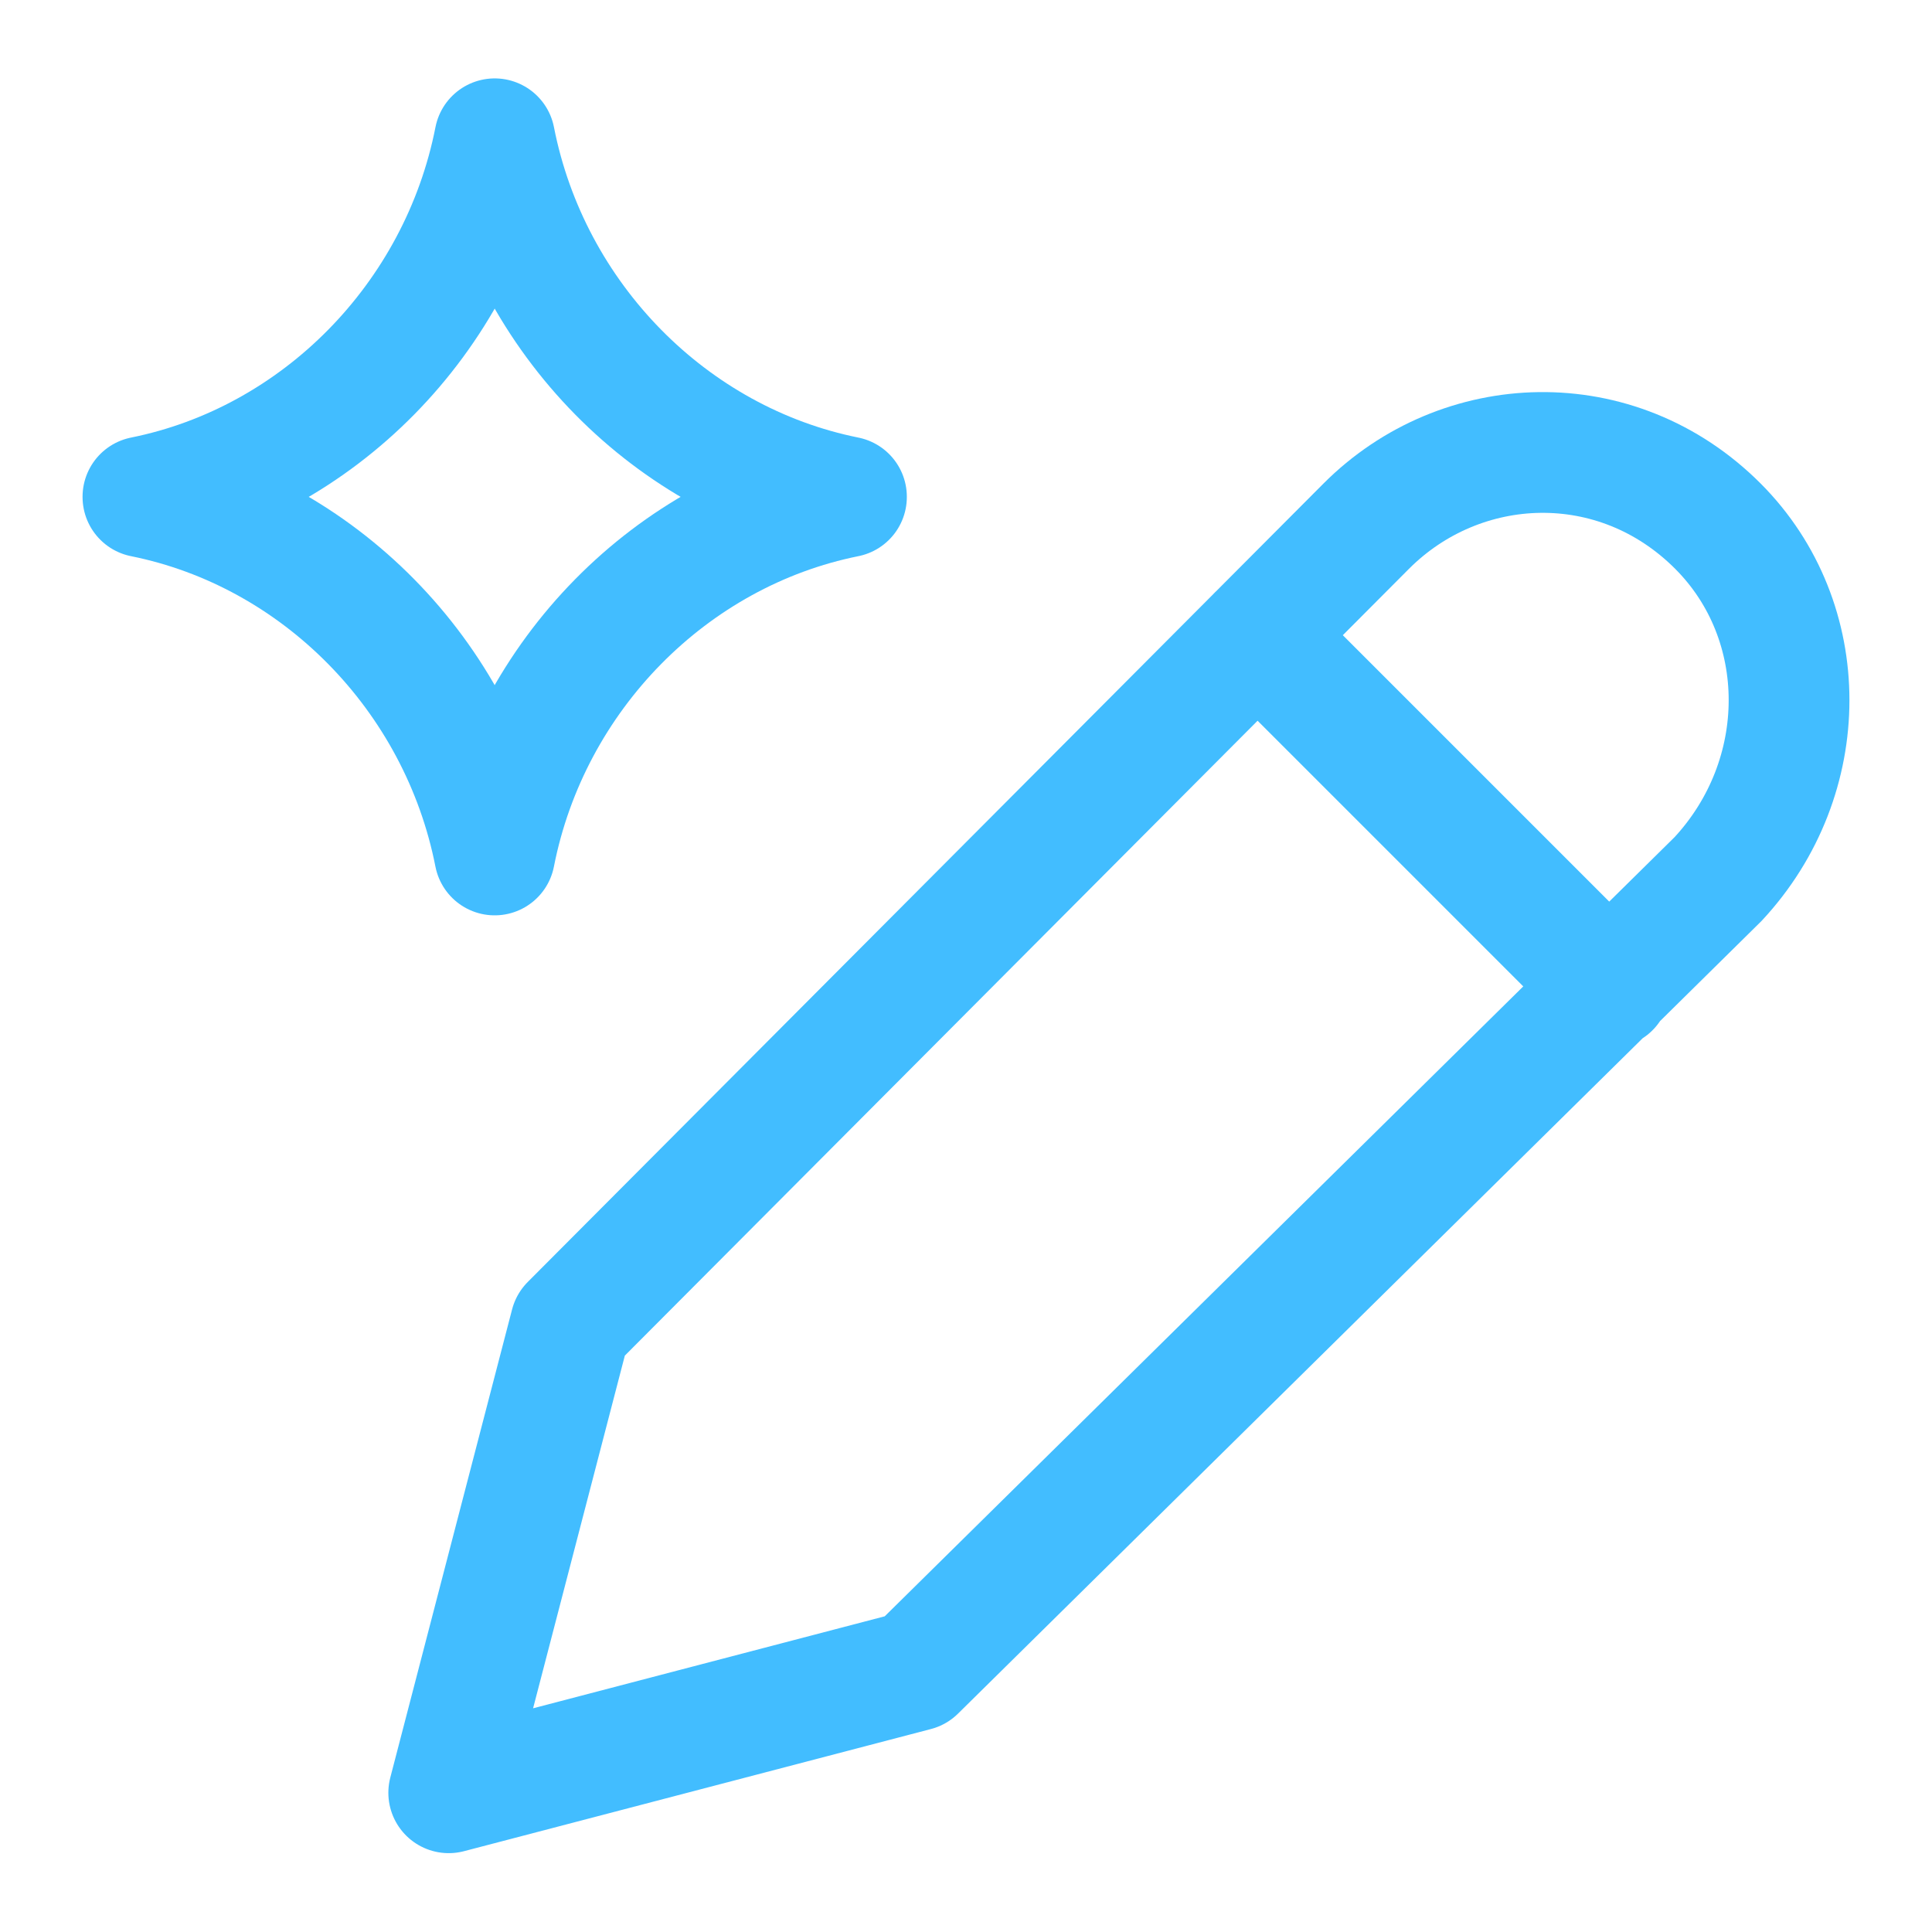
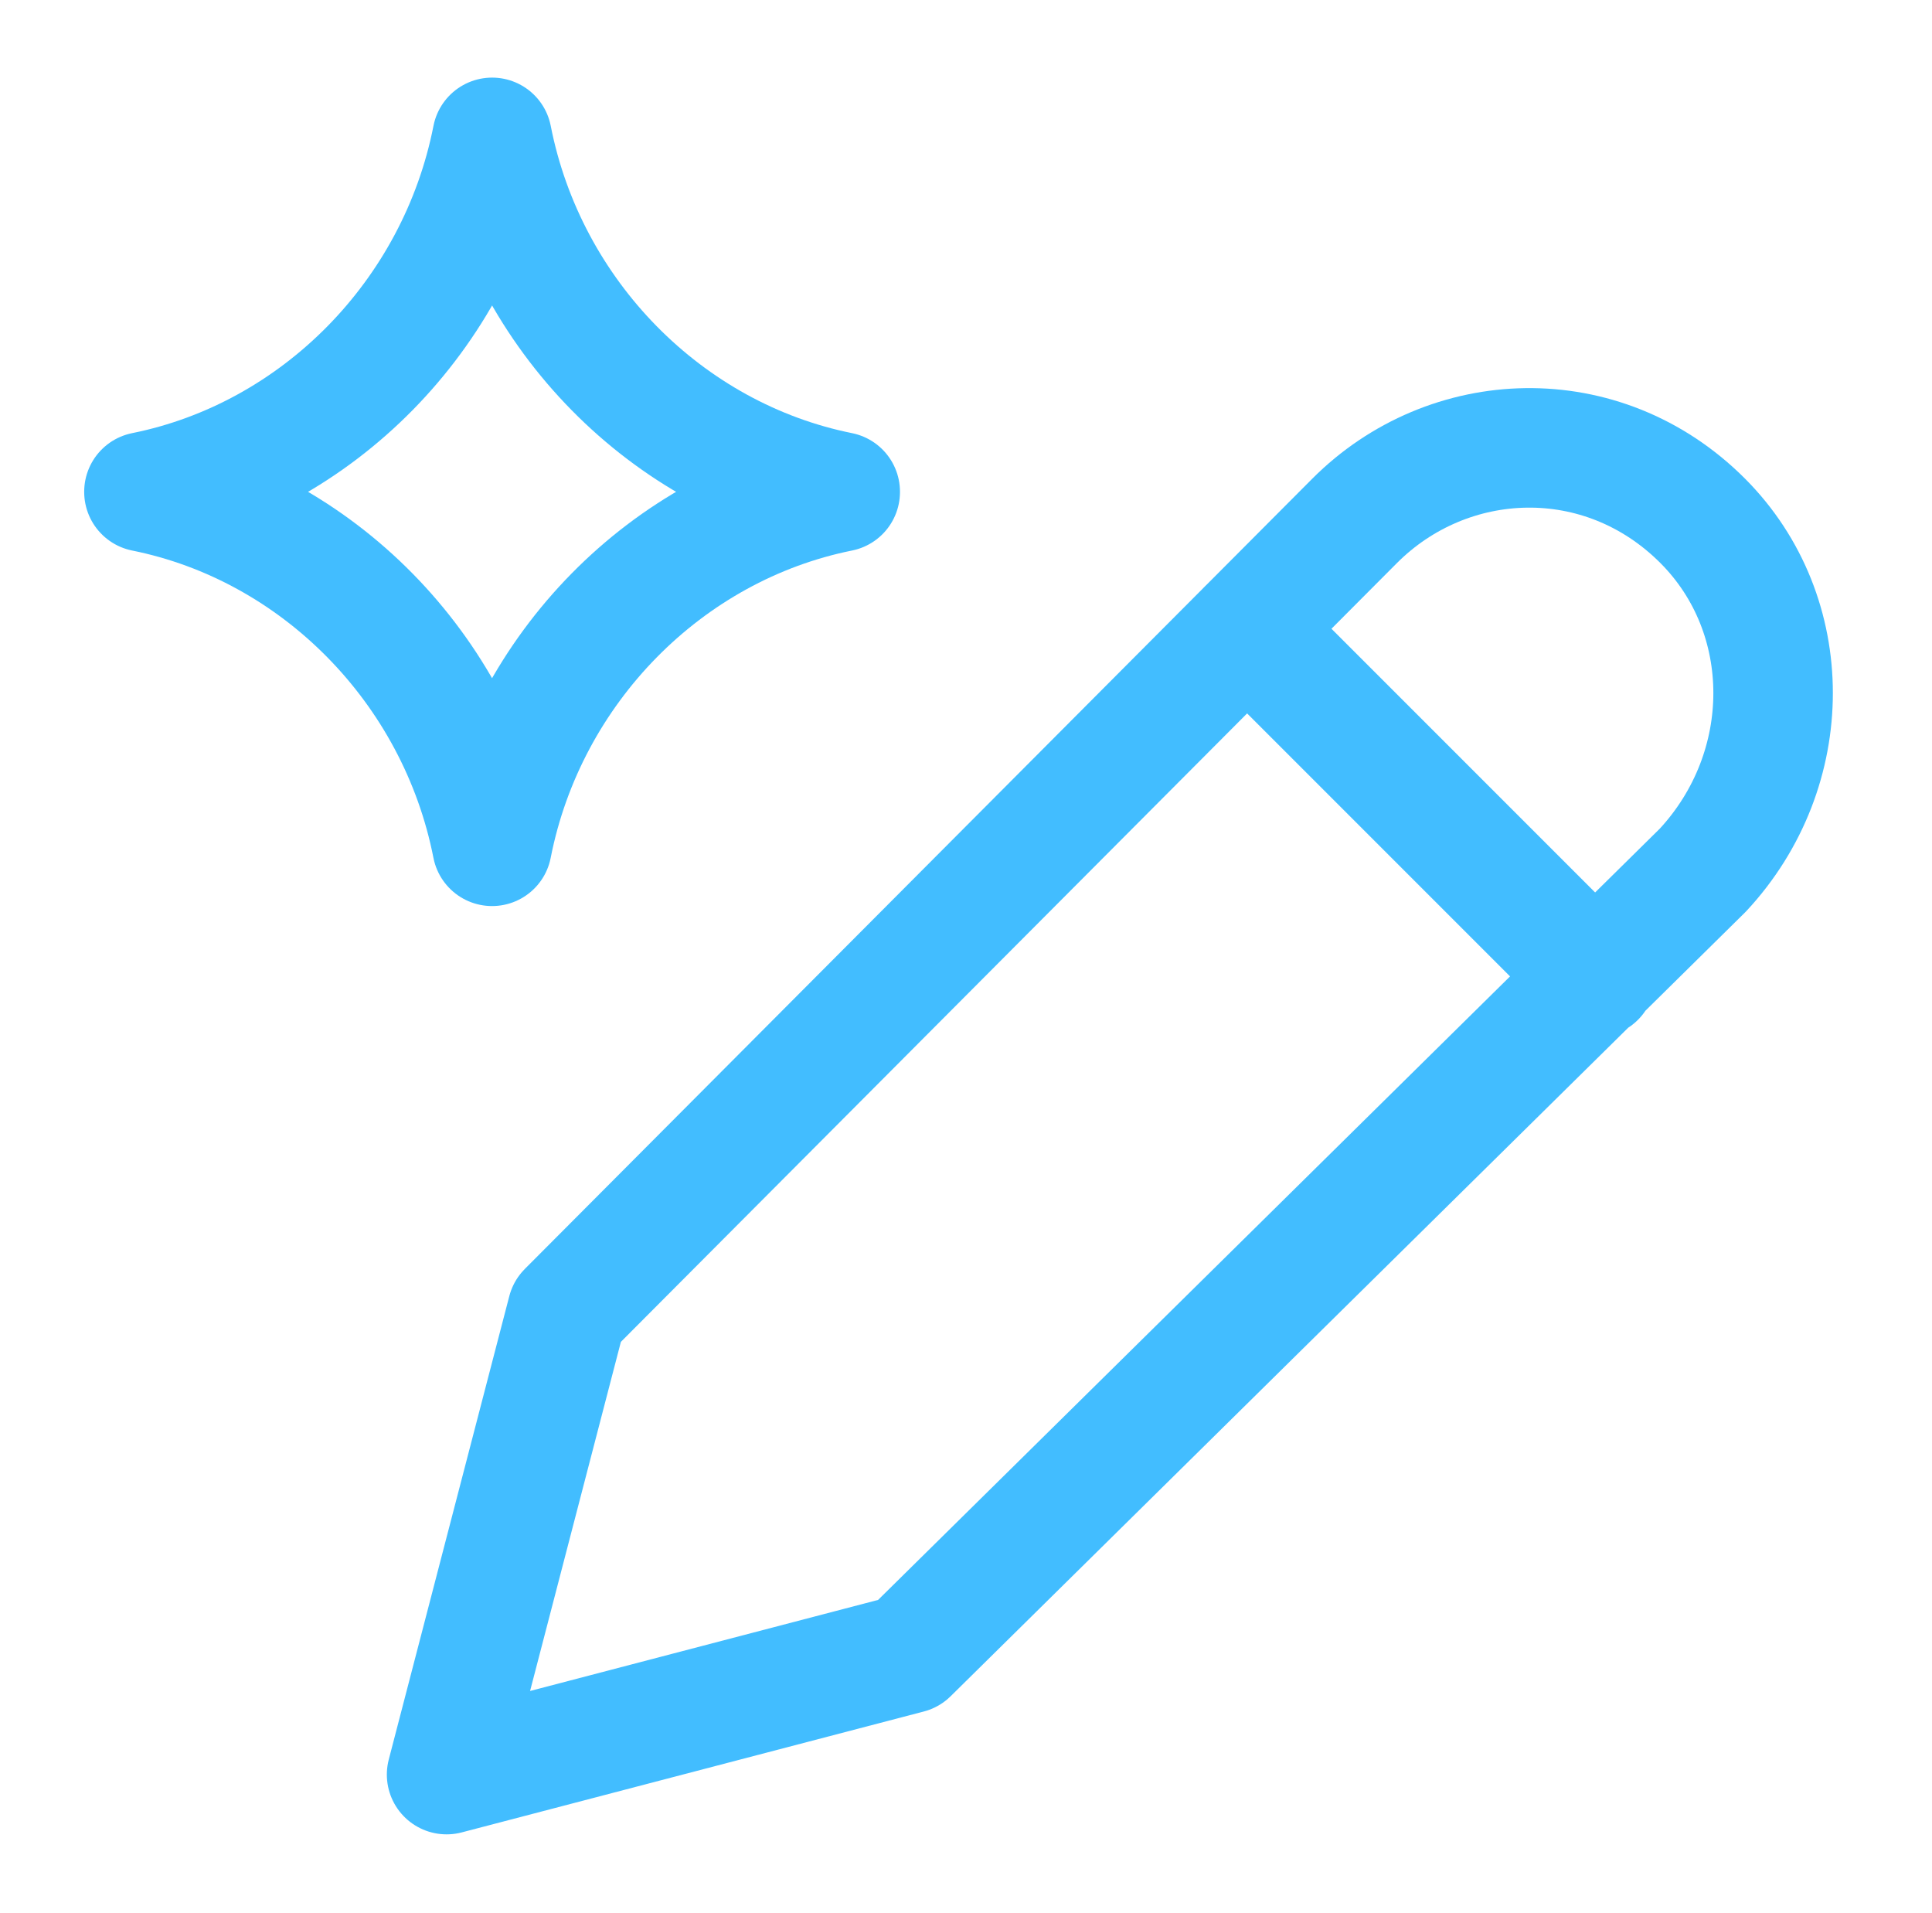
- <svg xmlns="http://www.w3.org/2000/svg" width="96" height="96" viewBox="0 0 96 96" fill="none">
-   <path d="M7.102 24.684C15.813 22.933 22.828 15.834 24.582 6.896C26.336 15.834 33.348 22.933 42.06 24.684M42.06 24.695C33.348 26.446 26.334 33.545 24.58 42.483C22.826 33.545 15.813 26.446 7.102 24.695" stroke="#42BDFF" stroke-width="6" stroke-linecap="round" stroke-linejoin="round" />
-   <path d="M62.483 31.564L79.991 49.072M45.497 83.013L22.297 89.082L28.349 65.818L67.883 26.15C72.59 21.43 80.323 21.093 85.367 26.15C90.074 30.87 90.074 38.625 85.367 43.682L45.497 83.013Z" stroke="#42BDFF" stroke-width="6" stroke-miterlimit="10" stroke-linecap="round" stroke-linejoin="round" />
+ <svg xmlns="http://www.w3.org/2000/svg" width="97" height="96" viewBox="0 0 97 96" fill="none">
+   <path d="M7.227 24.684C15.938 22.933 22.953 15.834 24.707 6.896C26.461 15.834 33.473 22.933 42.185 24.684M42.185 24.695C33.473 26.446 26.459 33.545 24.705 42.483C22.951 33.545 15.938 26.446 7.227 24.695" stroke="#42BDFF" stroke-width="6" stroke-linecap="round" stroke-linejoin="round" />
+   <path d="M62.608 31.564L80.116 49.072M45.622 83.013L22.422 89.082L28.474 65.818L68.008 26.15C72.715 21.43 80.448 21.093 85.492 26.15C90.199 30.87 90.199 38.625 85.492 43.682L45.622 83.013Z" stroke="#42BDFF" stroke-width="6" stroke-miterlimit="10" stroke-linecap="round" stroke-linejoin="round" />
</svg>
